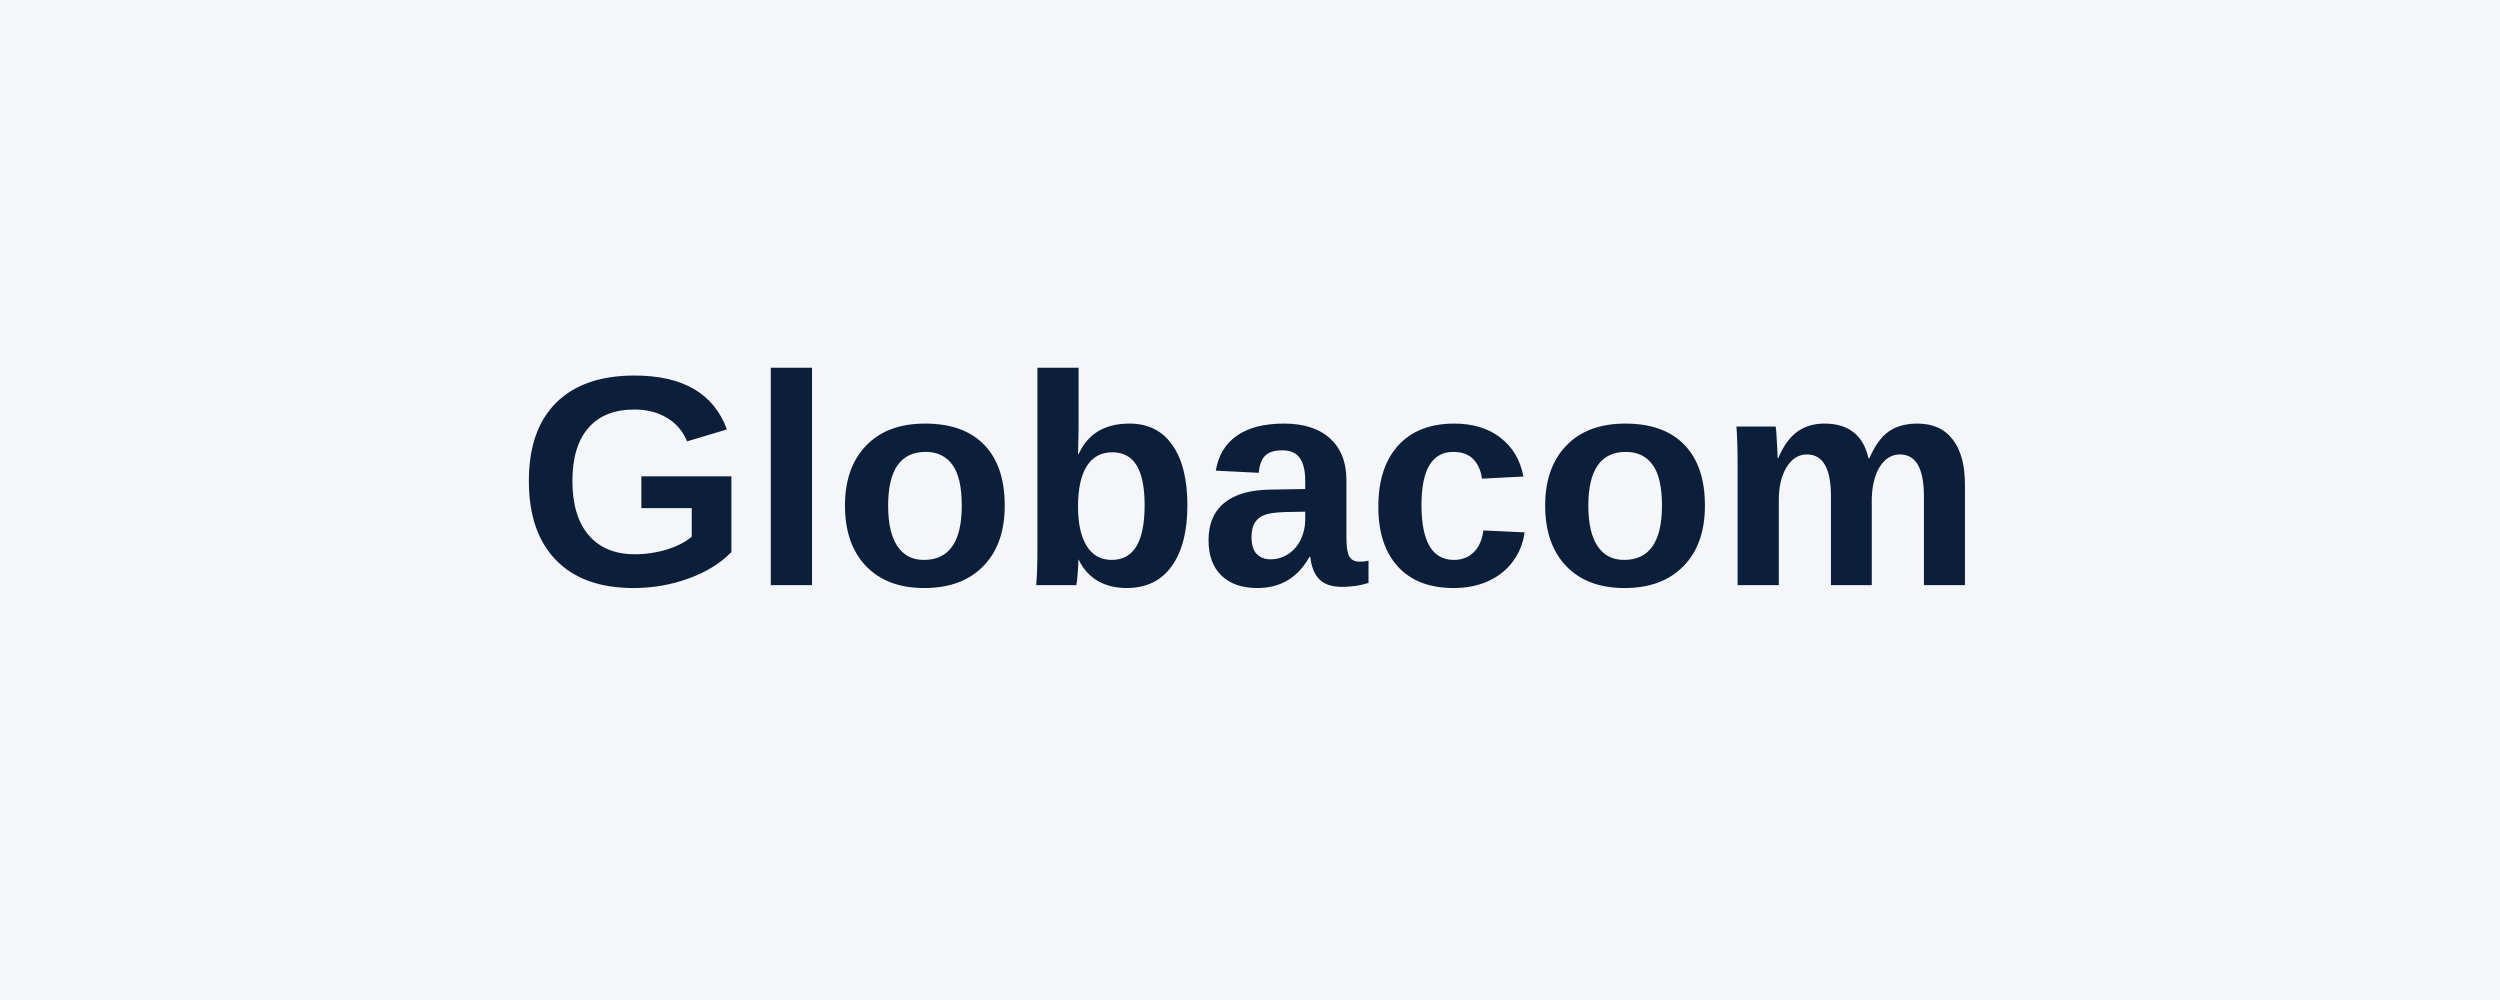
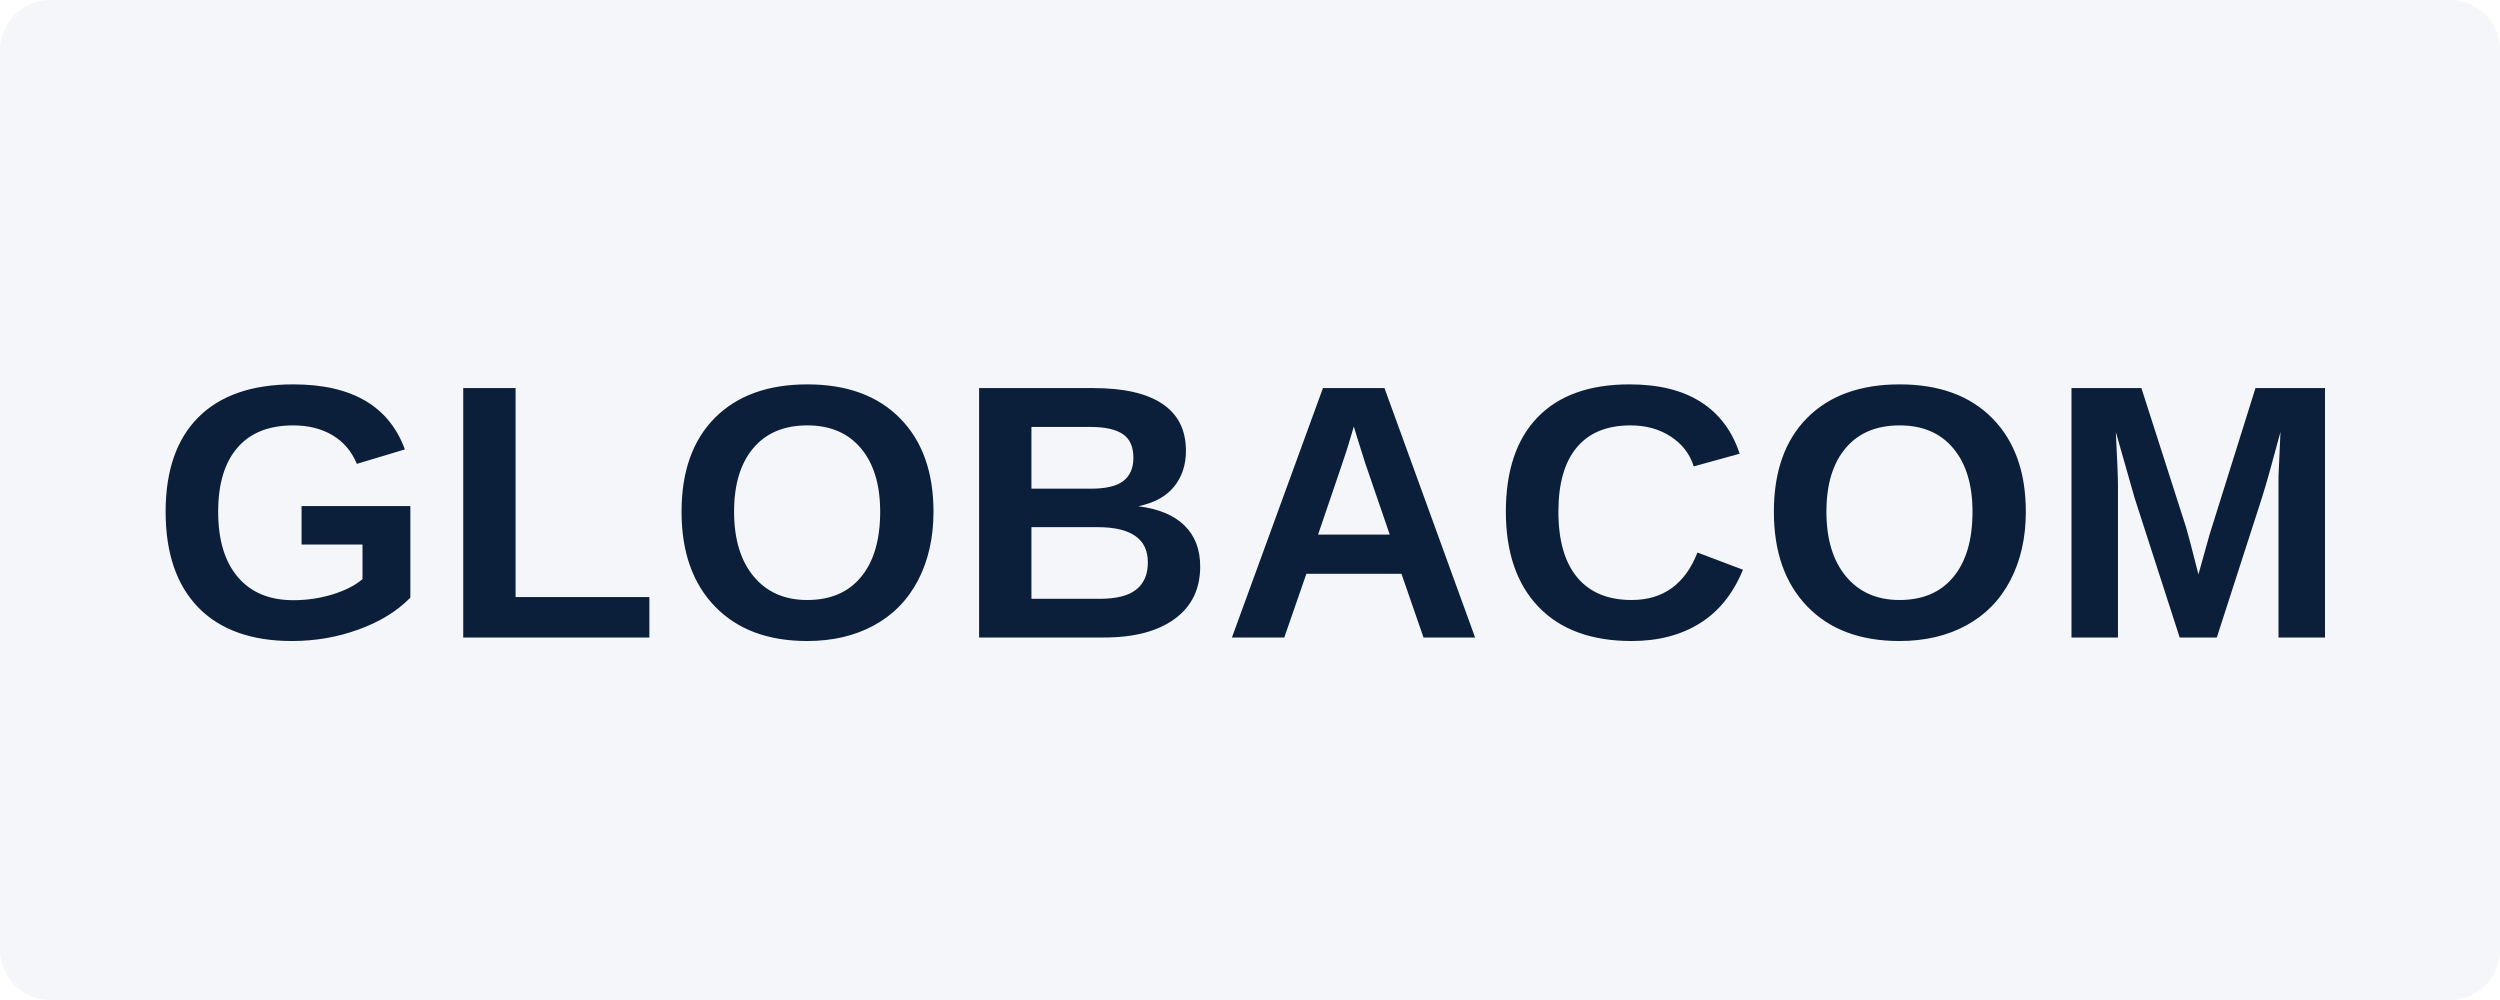
<svg xmlns="http://www.w3.org/2000/svg" width="200" height="80" viewBox="0 0 200 80">
-   <rect width="100%" height="100%" fill="#F4F6F9" />
-   <text x="100" y="40" text-anchor="middle" dominant-baseline="middle" fill="#0B1F3A" font-family="Arial, sans-serif" font-size="24" font-weight="700">Globacom</text>
+   <rect width="200" height="80" rx="4" fill="#F4F6F9" />
+   <text x="100" y="51" text-anchor="middle" fill="#0B1F3A" font-family="Arial, Helvetica, sans-serif" font-size="29" font-weight="700" letter-spacing="0.5">GLOBACOM</text>
</svg>
